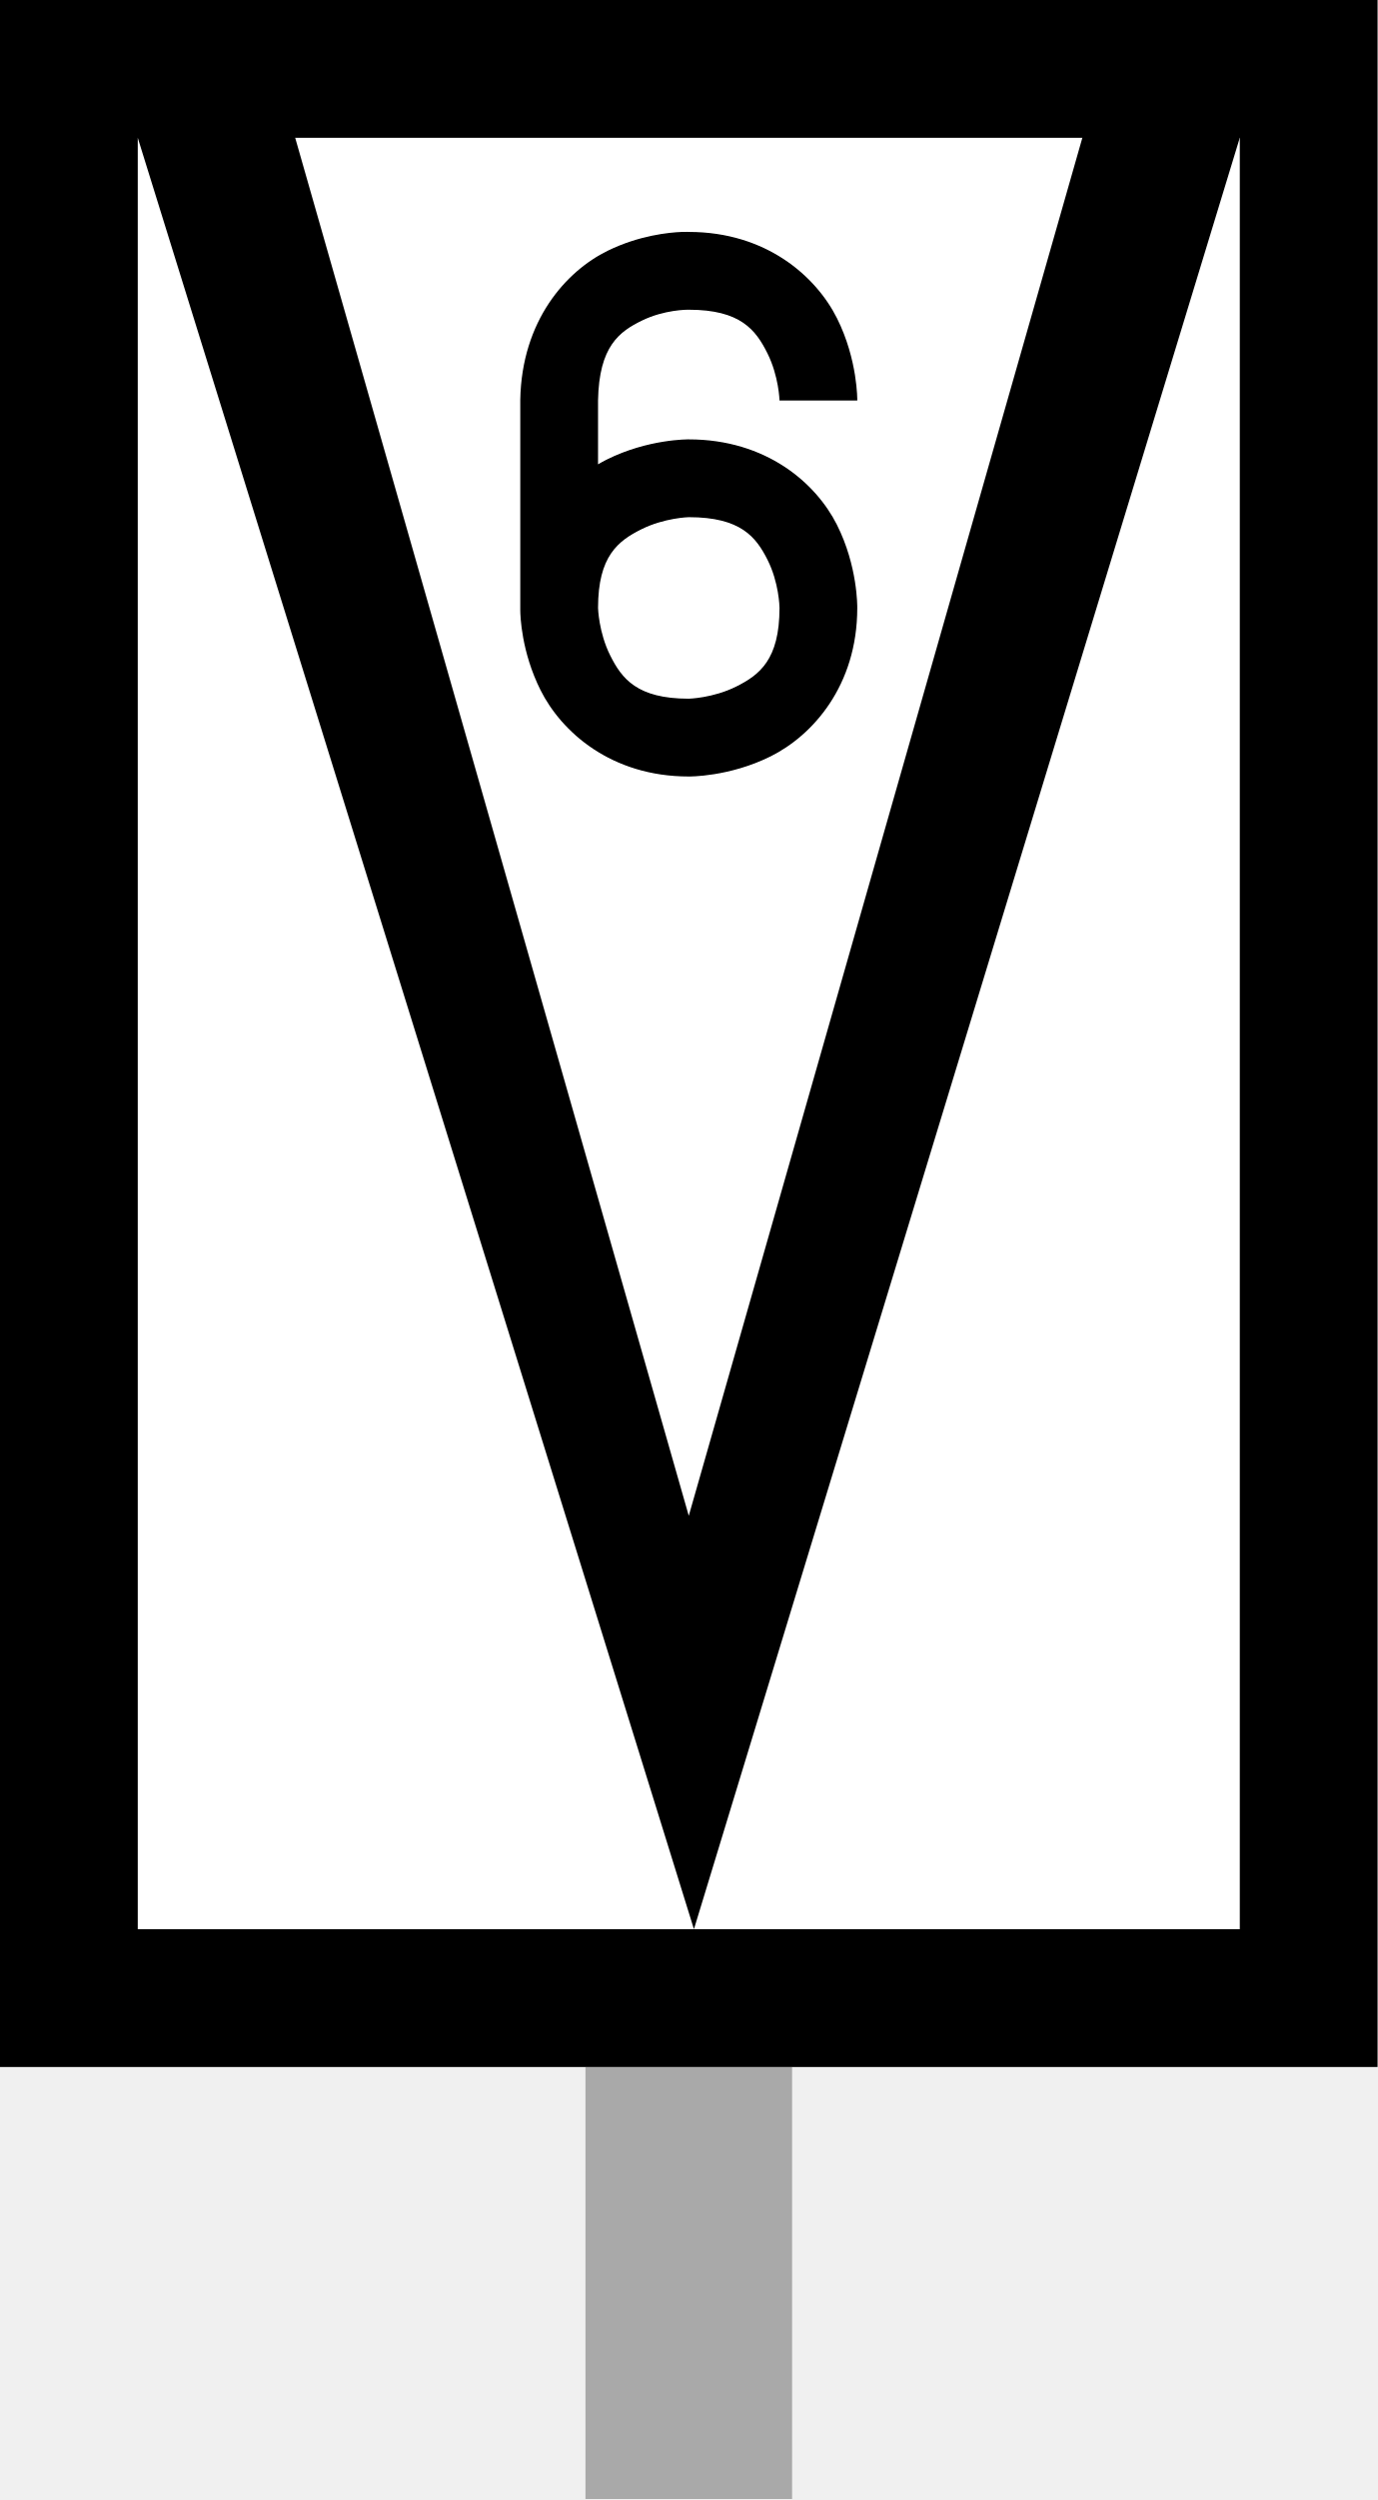
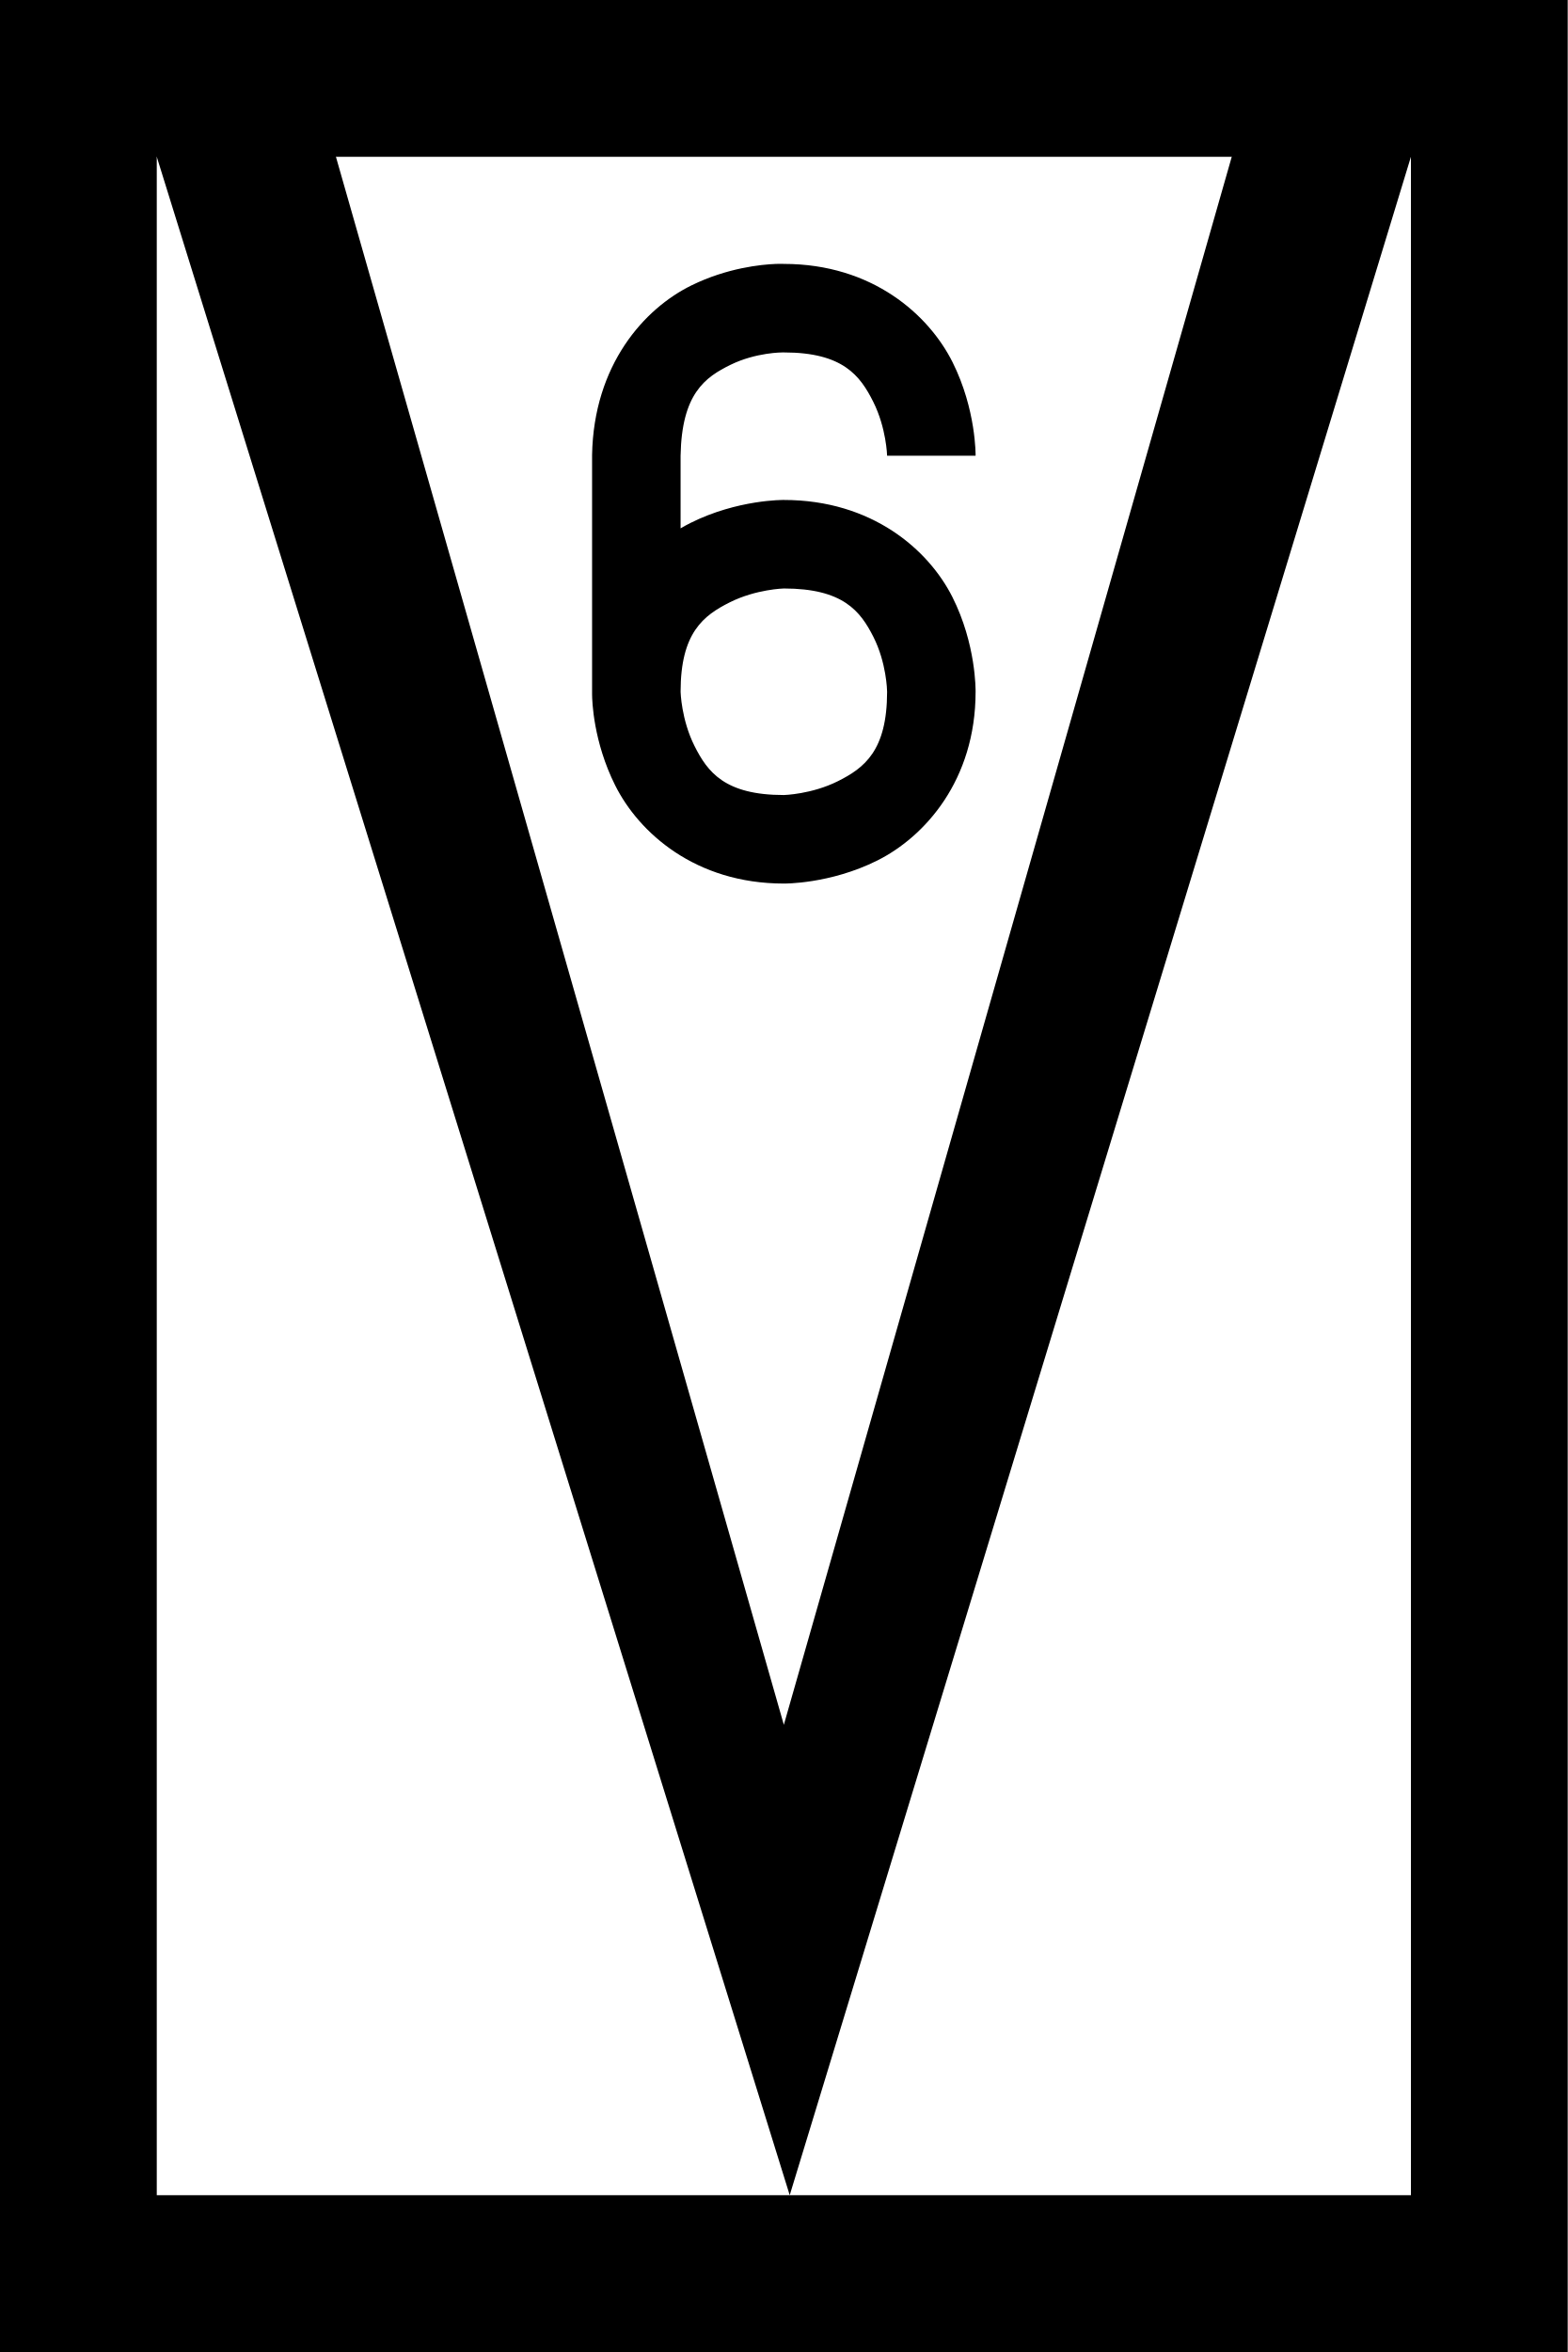
- <svg xmlns="http://www.w3.org/2000/svg" height="72.54" width="40" id="svg2848" version="1.0" xml:space="preserve">
+ <svg xmlns="http://www.w3.org/2000/svg" height="60" width="40" id="svg2848" version="1.0" xml:space="preserve">
  <defs id="defs2850" />
  <g id="layer1" transform="translate(-10,4)">
    <g id="g2873" transform="translate(15,-16.5)">
-       <rect y="72.5" x="12" height="12.54" width="6" id="rect2766" style="fill:#a9a9a9;fill-opacity:1;stroke:none;stroke-width:0.647" />
      <g transform="matrix(2,0,0,2,-55,-57.5)" id="g2776">
        <rect style="fill:#000000;fill-opacity:1;stroke:none" id="rect1872" width="20" height="30" x="25" y="35" />
        <rect style="fill:#ffffff;fill-opacity:1;stroke:none" id="rect1874" width="16" height="26" x="27" y="37" />
        <path style="fill:#000000;fill-rule:evenodd;stroke:none" d="m 27,36 v 1 L 35.075,63 43,37 V 36 H 41 L 35,57 29,36 Z" id="path1876" />
      </g>
    </g>
    <g id="g1936-3" transform="matrix(0.5,0,0,0.5,-108.9535,-43.47611)">
      <g transform="matrix(0.5,0,0,0.5,18.61562,-7.572032)" id="g1886-1">
        <path style="fill:#000000;fill-opacity:1;fill-rule:evenodd;stroke:none;stroke-width:7.226;stroke-linecap:butt;stroke-linejoin:miter;stroke-miterlimit:4;stroke-dasharray:none;stroke-opacity:1" d="m 517.792,199.978 c -1.509,0.057 -4.979,0.402 -8.619,2.183 -4.853,2.374 -9.997,8.127 -10.162,17.313 v 0.038 0.038 24.087 0.263 c 0.005,0.675 0.129,4.83 2.352,9.277 2.42,4.841 8.186,10.03 17.219,10.03 0,0 4.7,0.068 9.541,-2.352 4.841,-2.42 10.03,-8.186 10.03,-17.219 0,-0.139 0.061,-4.853 -2.371,-9.673 -2.433,-4.82 -8.195,-9.898 -17.2,-9.898 0,0 -4.7,-0.068 -9.541,2.352 -0.333,0.166 -0.663,0.348 -0.997,0.546 v -7.414 c 0.114,-6.315 2.495,-8.003 5.1,-9.277 2.605,-1.275 5.307,-1.261 5.307,-1.261 h 0.057 0.075 c 6.023,0 7.784,2.359 9.127,5.043 1.343,2.685 1.411,5.495 1.411,5.495 h 9.033 c 0,0 0.069,-4.701 -2.352,-9.541 -2.421,-4.839 -8.187,-10.03 -17.219,-10.03 0,0 -0.287,-0.019 -0.79,0 z m 0.79,33.12 c 6.05,0 7.815,2.312 9.146,4.949 1.331,2.638 1.393,5.45 1.393,5.589 0,6.022 -2.338,7.784 -5.024,9.127 -2.686,1.343 -5.514,1.411 -5.514,1.411 -6.022,0 -7.784,-2.338 -9.127,-5.024 -1.343,-2.686 -1.411,-5.514 -1.411,-5.514 0,-6.022 2.338,-7.784 5.024,-9.127 2.686,-1.343 5.514,-1.411 5.514,-1.411 z" id="path6449-8" />
      </g>
    </g>
  </g>
</svg>
